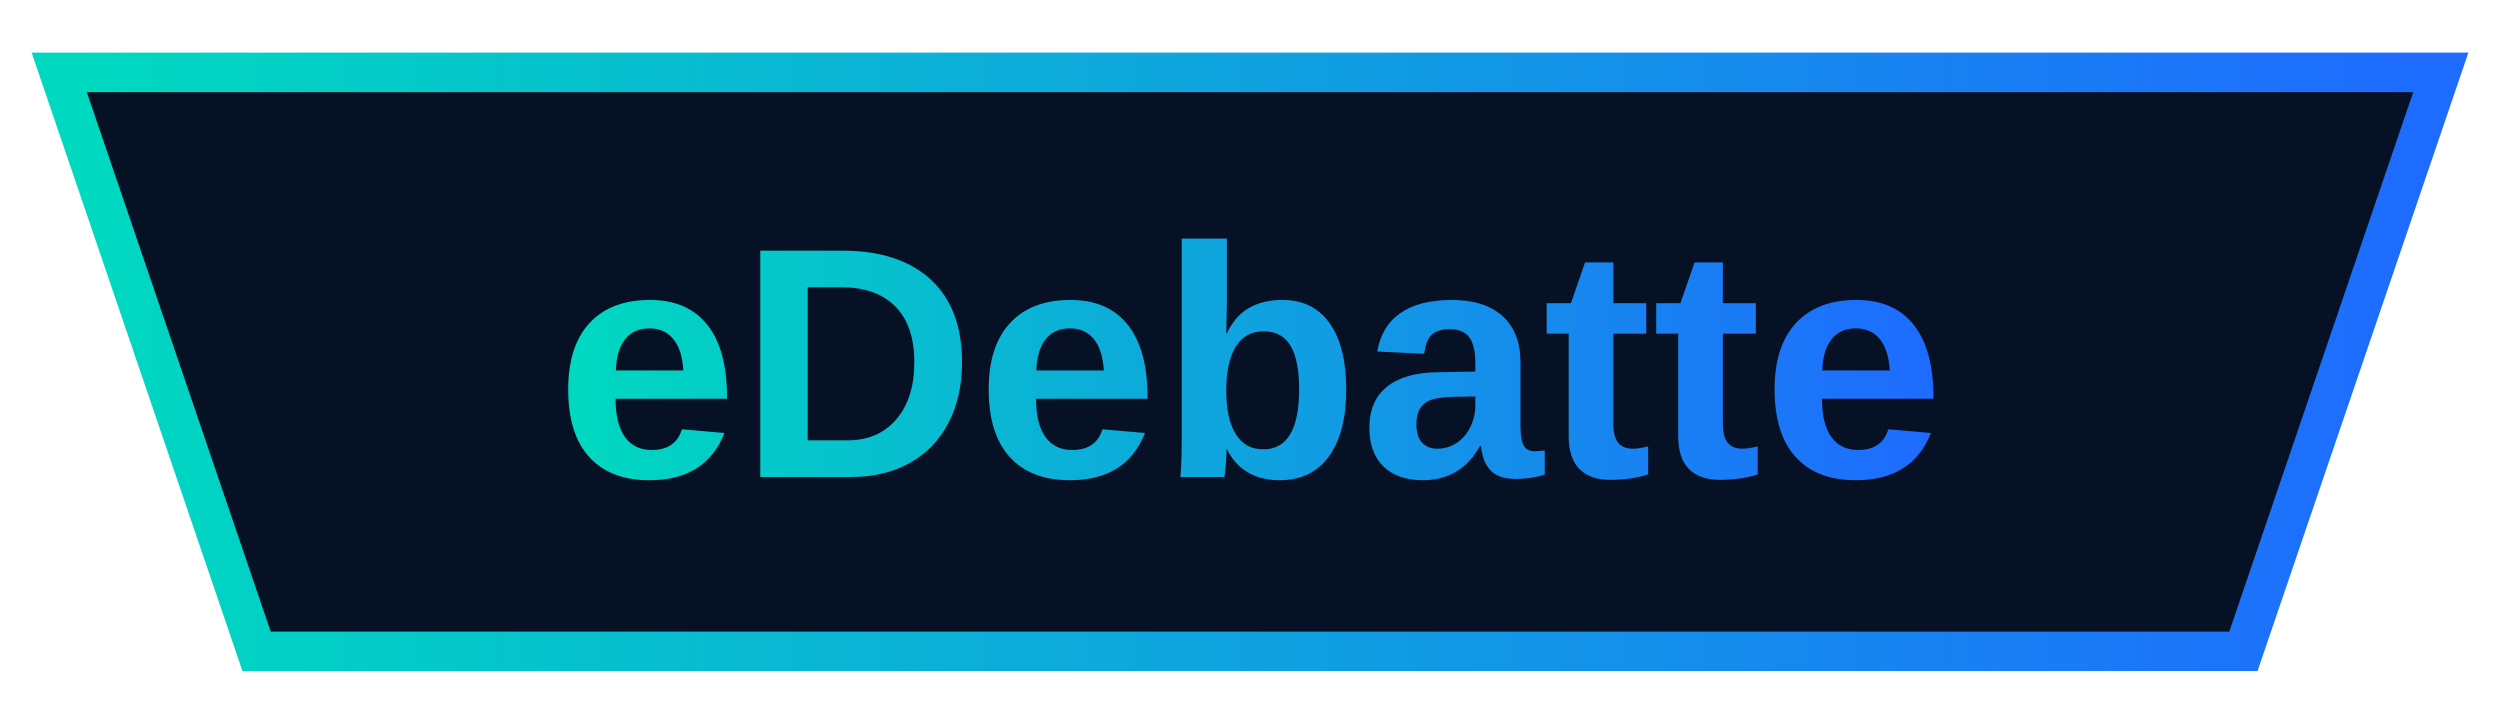
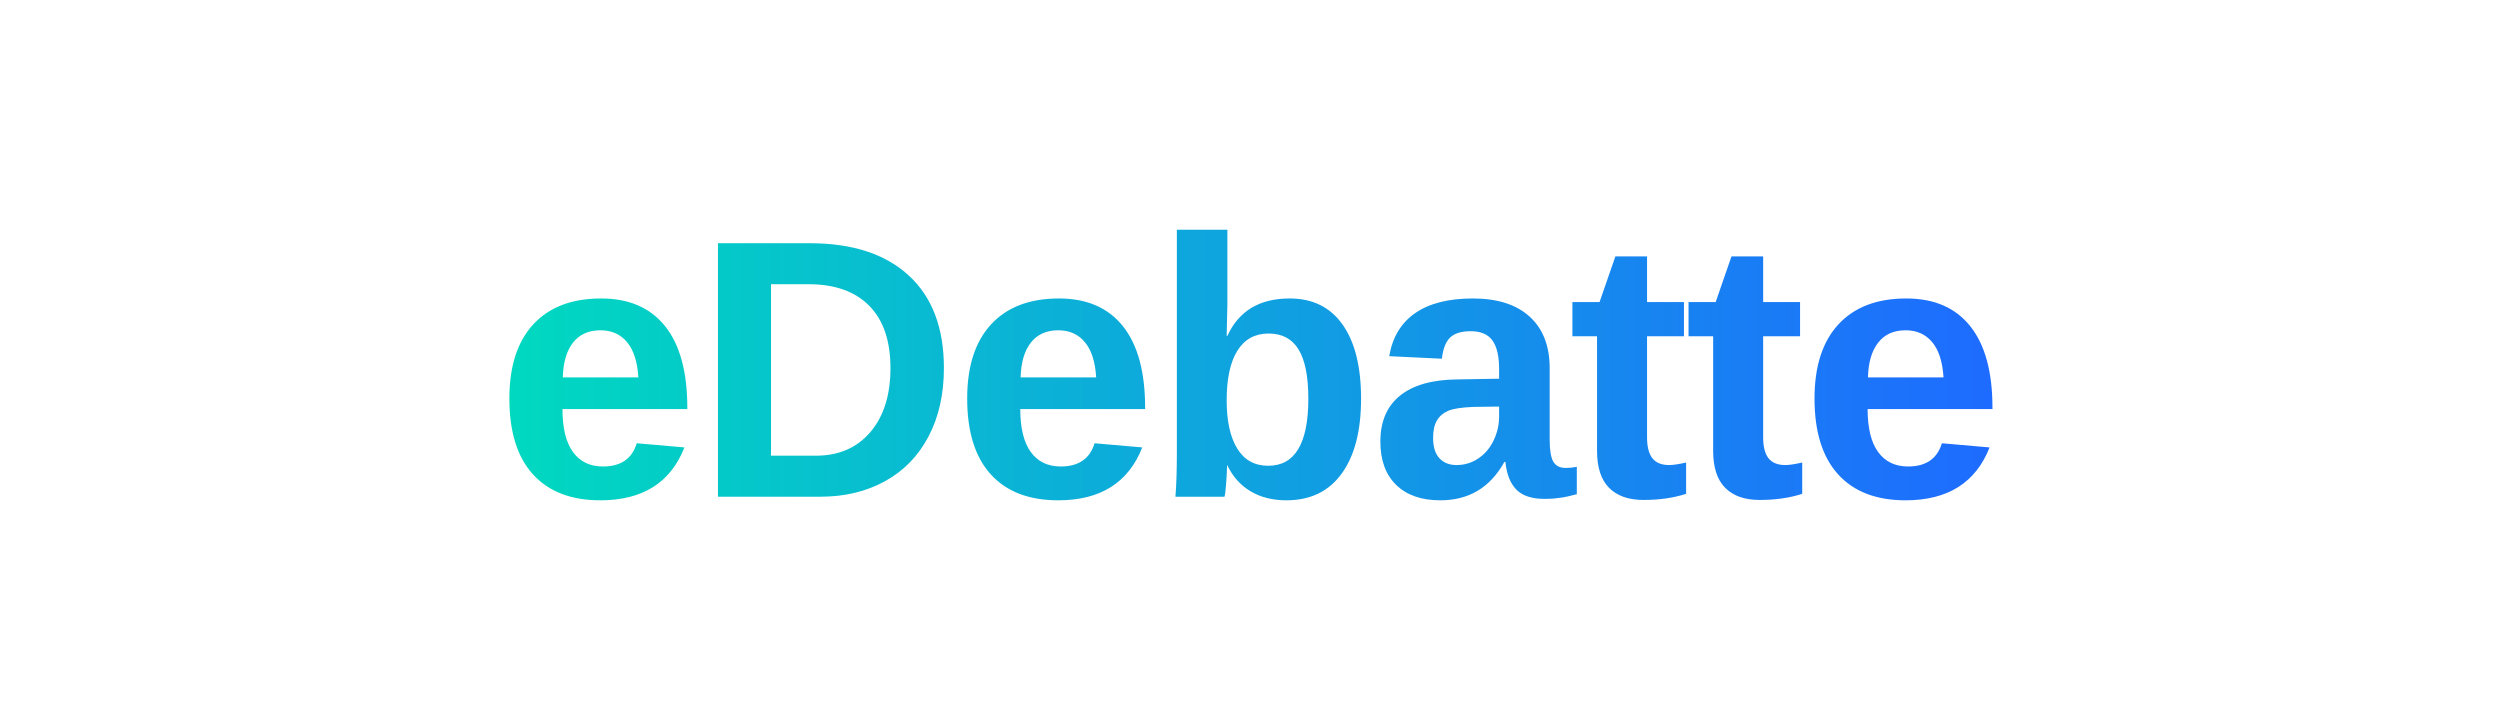
<svg xmlns="http://www.w3.org/2000/svg" width="760" height="220" viewBox="0 0 760 220" role="img" aria-labelledby="title">
  <defs>
    <linearGradient id="brand" x1="0" y1="0" x2="1" y2="0">
      <stop stop-color="#00D9C0" />
      <stop offset="1" stop-color="#1E6BFF" />
    </linearGradient>
  </defs>
-   <path d="M 18 22 H 742 L 682 198 H 78 Z" fill="#071126" stroke="url(#brand)" stroke-width="12" />
-   <text x="380" y="145" fill="url(#brand)" font-size="100" font-family="Arial, sans-serif" font-weight="750" text-anchor="middle">eDebatte</text>
+   <text x="380" y="151" fill="url(#brand)" font-size="112" font-family="Arial, sans-serif" font-weight="700" letter-spacing="-2" text-anchor="middle">eDebatte</text>
</svg>
